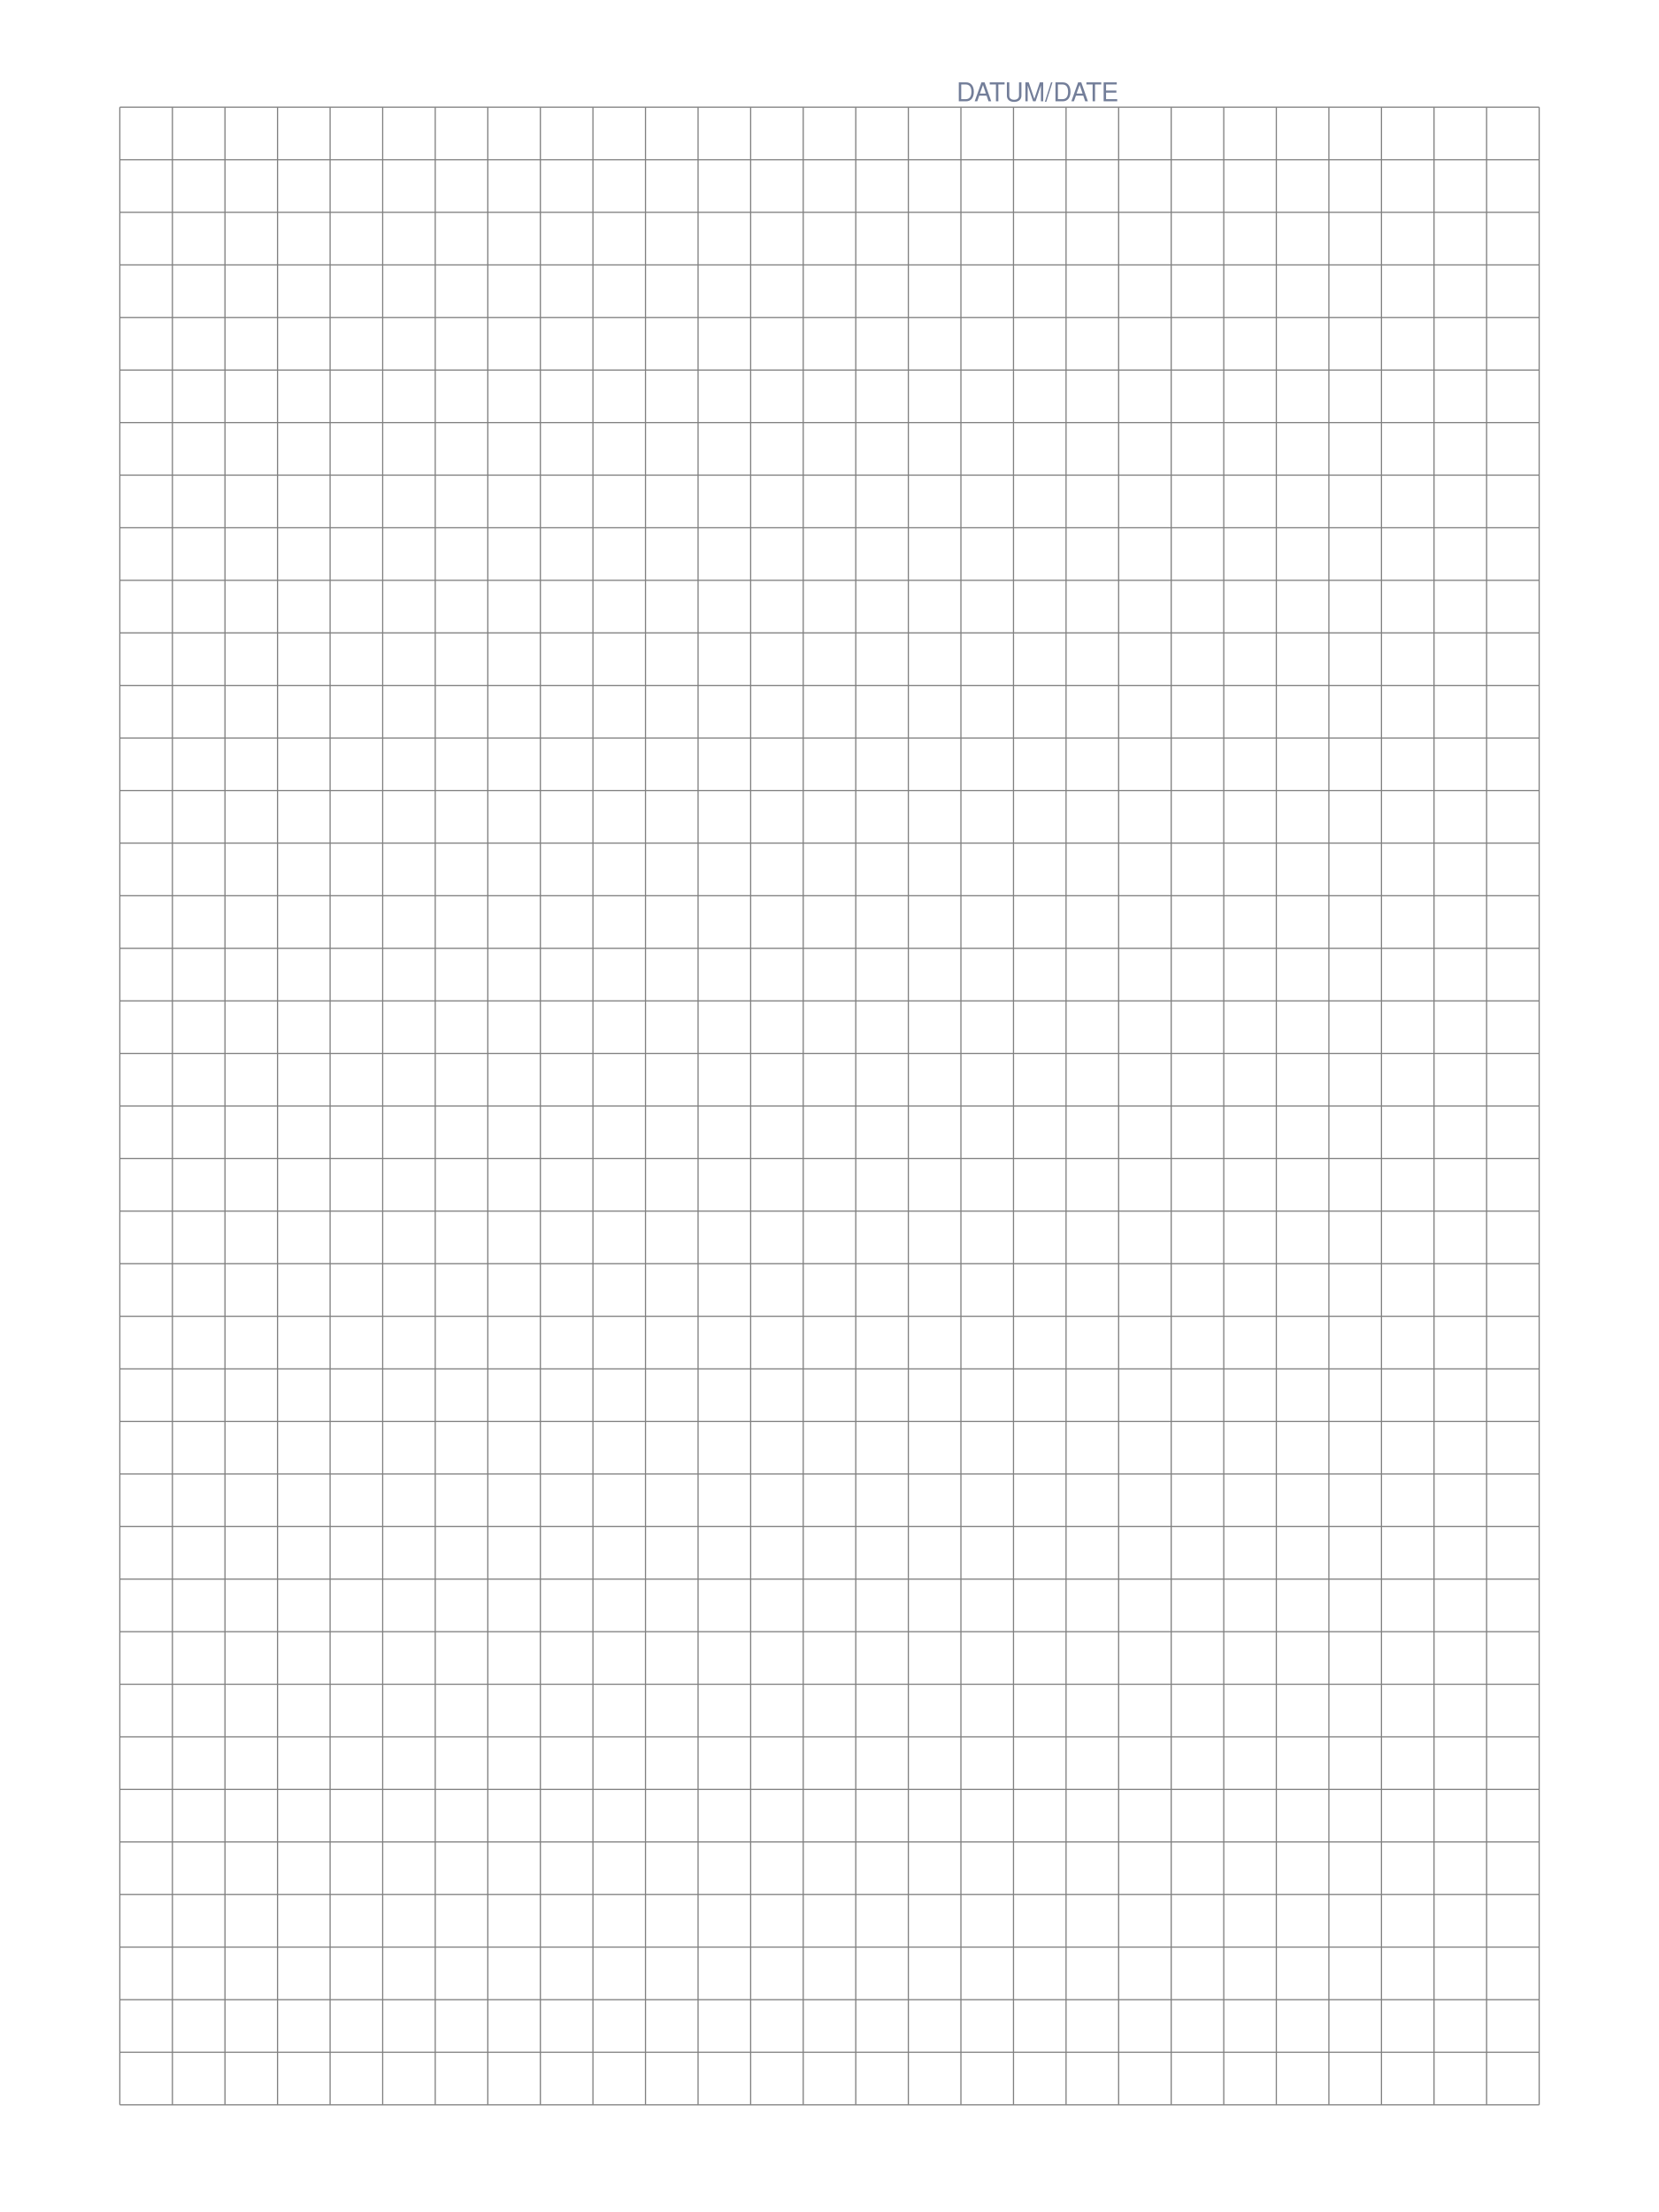
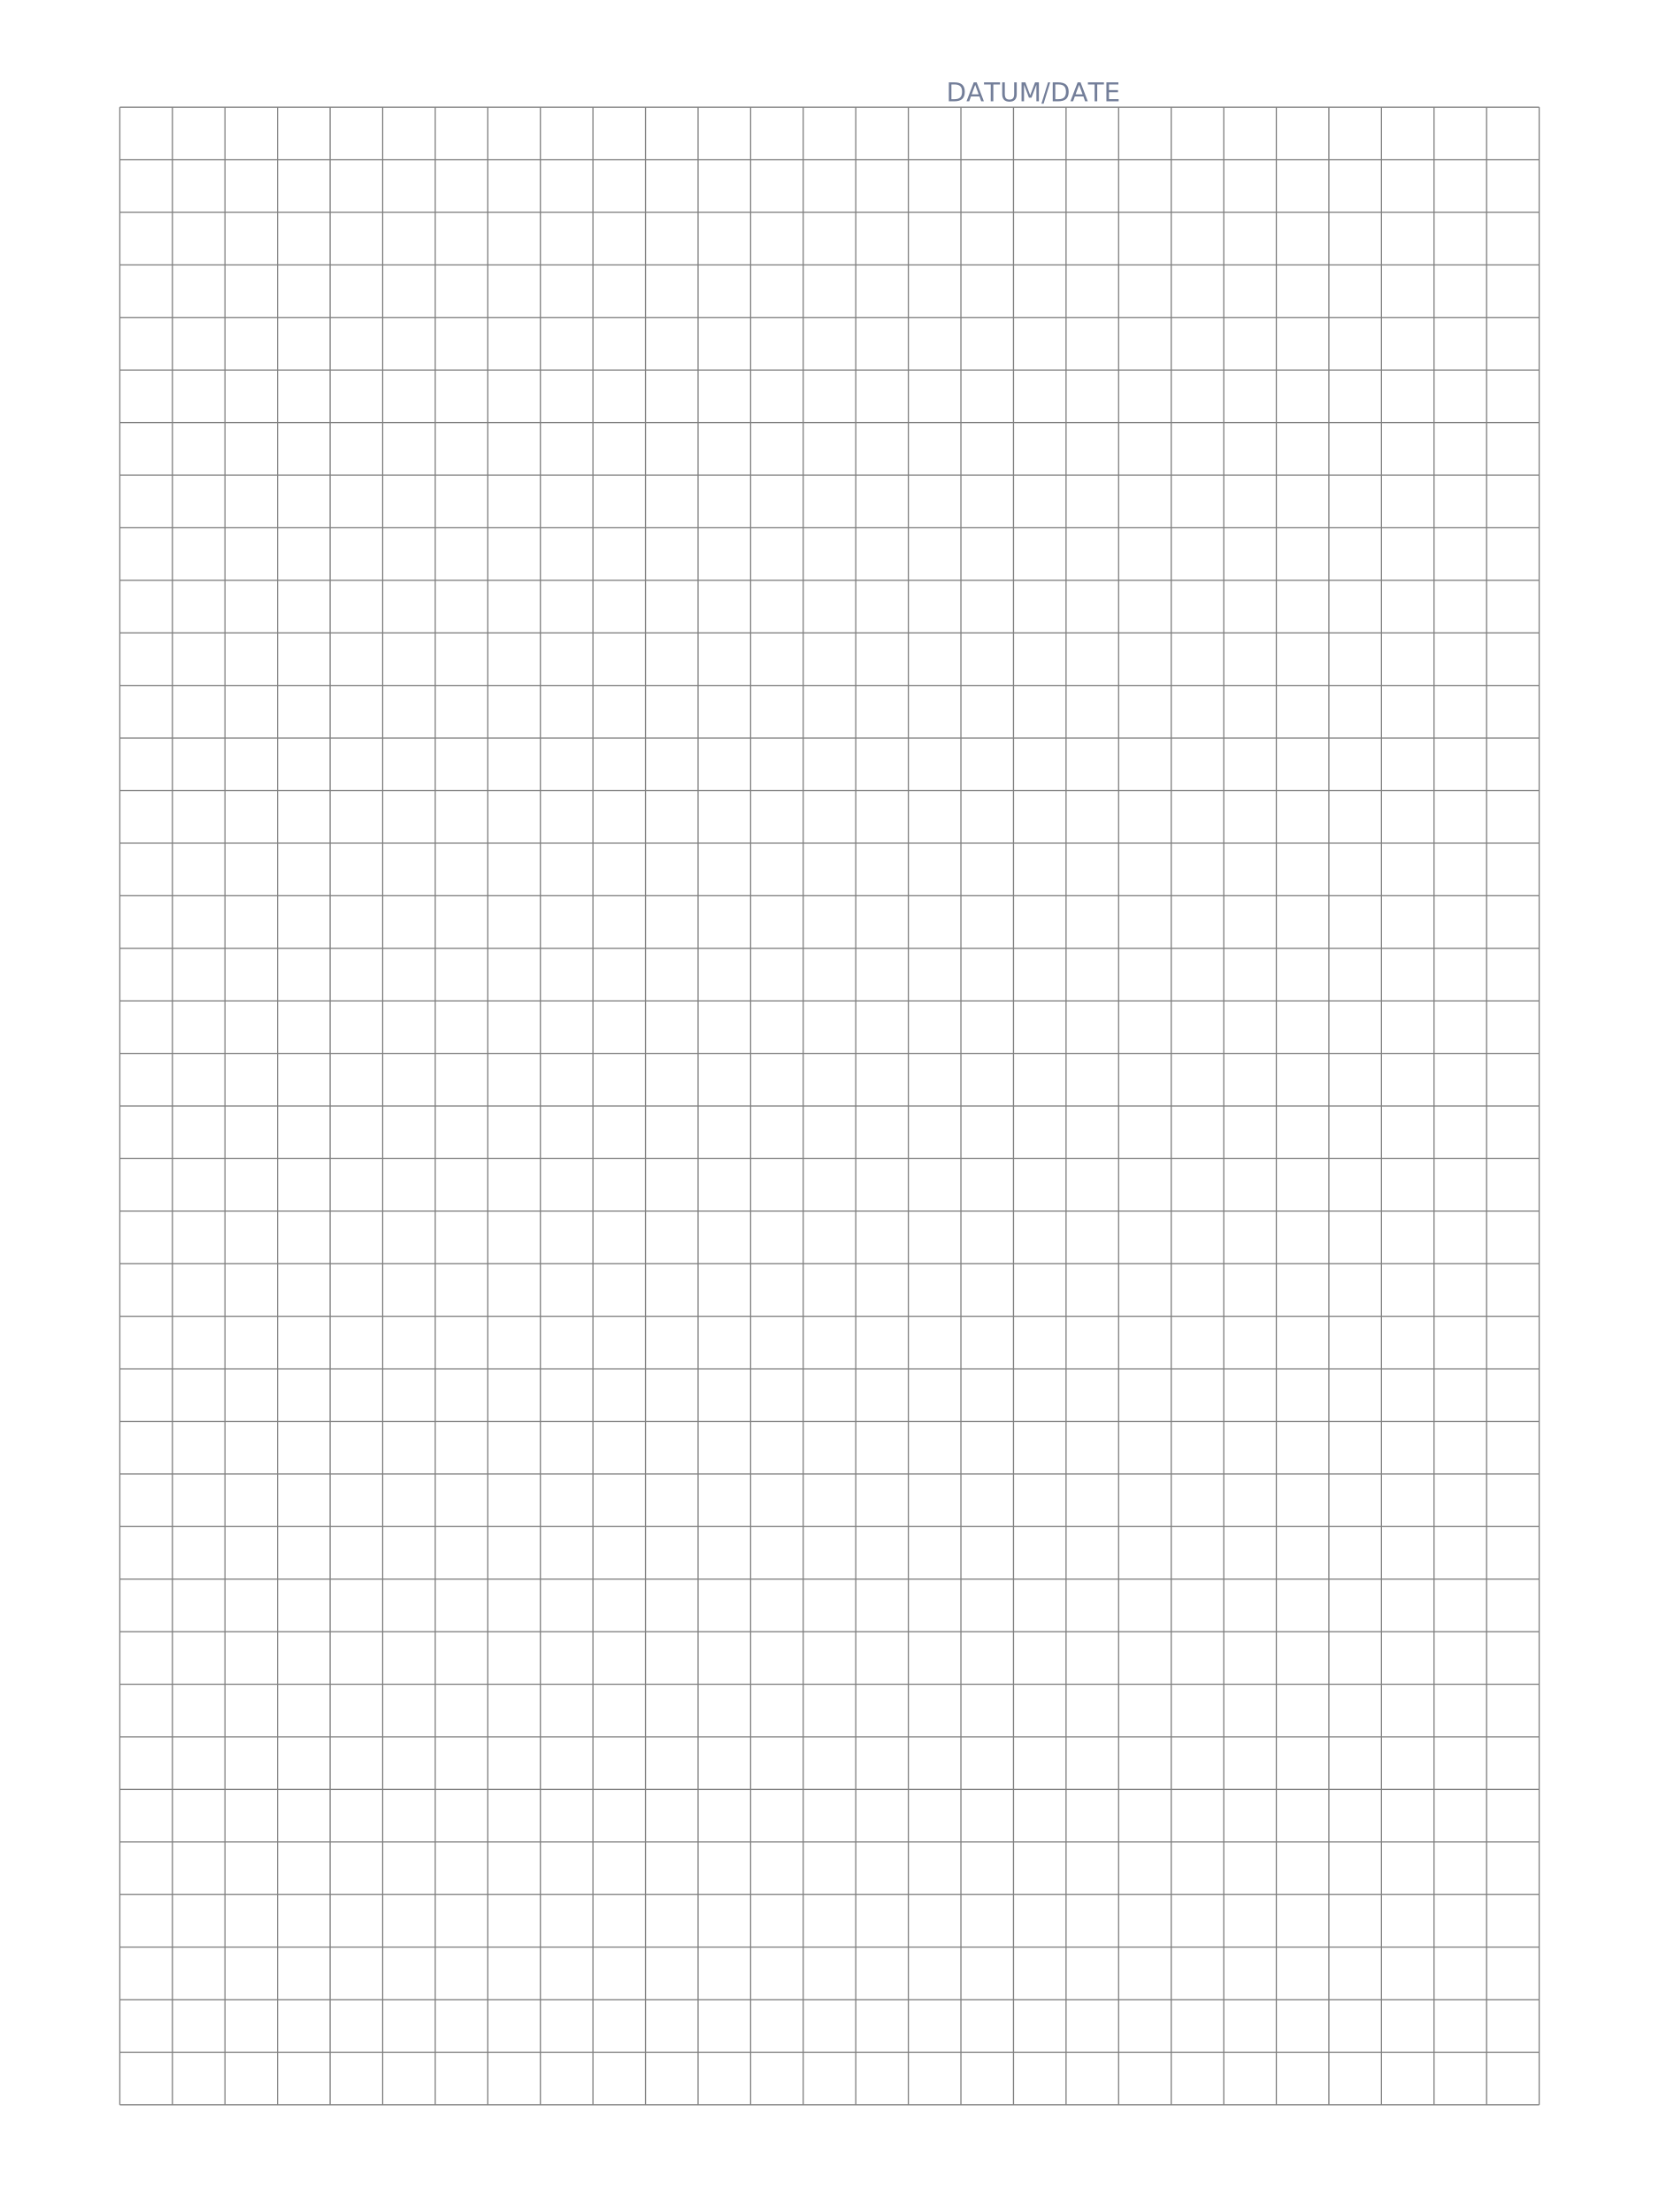
- <svg xmlns="http://www.w3.org/2000/svg" width="1404" height="1872" viewBox="0 0 1404 1872">
-   <line x1="101.41" y1="90.72" x2="101.41" y2="1781.28" stroke="#808080" stroke-width="1.0" />
-   <line x1="145.90" y1="90.72" x2="145.90" y2="1781.28" stroke="#808080" stroke-width="1.0" />
-   <line x1="190.39" y1="90.72" x2="190.39" y2="1781.28" stroke="#808080" stroke-width="1.0" />
-   <line x1="234.87" y1="90.72" x2="234.87" y2="1781.28" stroke="#808080" stroke-width="1.0" />
-   <line x1="279.36" y1="90.72" x2="279.36" y2="1781.28" stroke="#808080" stroke-width="1.0" />
-   <line x1="323.85" y1="90.72" x2="323.85" y2="1781.28" stroke="#808080" stroke-width="1.0" />
-   <line x1="368.34" y1="90.72" x2="368.34" y2="1781.28" stroke="#808080" stroke-width="1.0" />
-   <line x1="412.83" y1="90.72" x2="412.83" y2="1781.28" stroke="#808080" stroke-width="1.0" />
-   <line x1="457.31" y1="90.72" x2="457.31" y2="1781.28" stroke="#808080" stroke-width="1.0" />
-   <line x1="501.80" y1="90.72" x2="501.80" y2="1781.28" stroke="#808080" stroke-width="1.0" />
-   <line x1="546.29" y1="90.72" x2="546.29" y2="1781.28" stroke="#808080" stroke-width="1.0" />
-   <line x1="590.78" y1="90.72" x2="590.78" y2="1781.28" stroke="#808080" stroke-width="1.0" />
-   <line x1="635.27" y1="90.72" x2="635.27" y2="1781.28" stroke="#808080" stroke-width="1.0" />
-   <line x1="679.76" y1="90.72" x2="679.76" y2="1781.28" stroke="#808080" stroke-width="1.0" />
-   <line x1="724.24" y1="90.72" x2="724.24" y2="1781.28" stroke="#808080" stroke-width="1.0" />
-   <line x1="768.73" y1="90.72" x2="768.73" y2="1781.28" stroke="#808080" stroke-width="1.0" />
-   <line x1="813.22" y1="90.72" x2="813.22" y2="1781.28" stroke="#808080" stroke-width="1.0" />
-   <line x1="857.71" y1="90.72" x2="857.71" y2="1781.28" stroke="#808080" stroke-width="1.0" />
-   <line x1="902.20" y1="90.72" x2="902.20" y2="1781.28" stroke="#808080" stroke-width="1.0" />
-   <line x1="946.69" y1="90.72" x2="946.69" y2="1781.28" stroke="#808080" stroke-width="1.0" />
-   <line x1="991.17" y1="90.72" x2="991.17" y2="1781.28" stroke="#808080" stroke-width="1.0" />
-   <line x1="1035.66" y1="90.72" x2="1035.66" y2="1781.28" stroke="#808080" stroke-width="1.0" />
-   <line x1="1080.15" y1="90.72" x2="1080.15" y2="1781.28" stroke="#808080" stroke-width="1.0" />
-   <line x1="1124.64" y1="90.72" x2="1124.64" y2="1781.28" stroke="#808080" stroke-width="1.0" />
-   <line x1="1169.13" y1="90.72" x2="1169.13" y2="1781.28" stroke="#808080" stroke-width="1.0" />
-   <line x1="1213.61" y1="90.72" x2="1213.61" y2="1781.28" stroke="#808080" stroke-width="1.0" />
-   <line x1="1258.10" y1="90.72" x2="1258.10" y2="1781.28" stroke="#808080" stroke-width="1.0" />
-   <line x1="1302.59" y1="90.72" x2="1302.59" y2="1781.28" stroke="#808080" stroke-width="1.0" />
-   <line x1="101.41" y1="90.72" x2="1302.59" y2="90.72" stroke="#808080" stroke-width="1.0" />
-   <line x1="101.41" y1="135.21" x2="1302.59" y2="135.21" stroke="#808080" stroke-width="1.0" />
-   <line x1="101.41" y1="179.70" x2="1302.59" y2="179.70" stroke="#808080" stroke-width="1.0" />
-   <line x1="101.41" y1="224.19" x2="1302.59" y2="224.19" stroke="#808080" stroke-width="1.0" />
-   <line x1="101.41" y1="268.68" x2="1302.59" y2="268.68" stroke="#808080" stroke-width="1.0" />
-   <line x1="101.41" y1="313.17" x2="1302.59" y2="313.17" stroke="#808080" stroke-width="1.0" />
-   <line x1="101.41" y1="357.65" x2="1302.59" y2="357.65" stroke="#808080" stroke-width="1.0" />
-   <line x1="101.41" y1="402.14" x2="1302.59" y2="402.14" stroke="#808080" stroke-width="1.0" />
-   <line x1="101.41" y1="446.63" x2="1302.59" y2="446.63" stroke="#808080" stroke-width="1.0" />
-   <line x1="101.41" y1="491.12" x2="1302.59" y2="491.12" stroke="#808080" stroke-width="1.0" />
-   <line x1="101.41" y1="535.61" x2="1302.59" y2="535.61" stroke="#808080" stroke-width="1.0" />
-   <line x1="101.41" y1="580.09" x2="1302.59" y2="580.09" stroke="#808080" stroke-width="1.0" />
-   <line x1="101.41" y1="624.58" x2="1302.59" y2="624.58" stroke="#808080" stroke-width="1.0" />
-   <line x1="101.41" y1="669.07" x2="1302.59" y2="669.07" stroke="#808080" stroke-width="1.0" />
-   <line x1="101.41" y1="713.56" x2="1302.59" y2="713.56" stroke="#808080" stroke-width="1.0" />
-   <line x1="101.41" y1="758.05" x2="1302.59" y2="758.05" stroke="#808080" stroke-width="1.0" />
-   <line x1="101.41" y1="802.54" x2="1302.59" y2="802.54" stroke="#808080" stroke-width="1.0" />
-   <line x1="101.41" y1="847.02" x2="1302.59" y2="847.02" stroke="#808080" stroke-width="1.0" />
-   <line x1="101.41" y1="891.51" x2="1302.59" y2="891.51" stroke="#808080" stroke-width="1.0" />
-   <line x1="101.41" y1="936.00" x2="1302.59" y2="936.00" stroke="#808080" stroke-width="1.0" />
-   <line x1="101.41" y1="980.49" x2="1302.59" y2="980.49" stroke="#808080" stroke-width="1.0" />
-   <line x1="101.41" y1="1024.98" x2="1302.59" y2="1024.98" stroke="#808080" stroke-width="1.0" />
-   <line x1="101.41" y1="1069.46" x2="1302.59" y2="1069.46" stroke="#808080" stroke-width="1.0" />
-   <line x1="101.41" y1="1113.95" x2="1302.59" y2="1113.95" stroke="#808080" stroke-width="1.0" />
-   <line x1="101.41" y1="1158.44" x2="1302.59" y2="1158.44" stroke="#808080" stroke-width="1.0" />
-   <line x1="101.41" y1="1202.93" x2="1302.59" y2="1202.93" stroke="#808080" stroke-width="1.0" />
-   <line x1="101.41" y1="1247.42" x2="1302.59" y2="1247.42" stroke="#808080" stroke-width="1.0" />
-   <line x1="101.41" y1="1291.91" x2="1302.59" y2="1291.91" stroke="#808080" stroke-width="1.0" />
-   <line x1="101.41" y1="1336.39" x2="1302.59" y2="1336.39" stroke="#808080" stroke-width="1.0" />
-   <line x1="101.41" y1="1380.88" x2="1302.59" y2="1380.88" stroke="#808080" stroke-width="1.0" />
-   <line x1="101.41" y1="1425.37" x2="1302.59" y2="1425.37" stroke="#808080" stroke-width="1.0" />
-   <line x1="101.41" y1="1469.86" x2="1302.59" y2="1469.86" stroke="#808080" stroke-width="1.0" />
-   <line x1="101.41" y1="1514.35" x2="1302.59" y2="1514.35" stroke="#808080" stroke-width="1.0" />
-   <line x1="101.41" y1="1558.83" x2="1302.59" y2="1558.83" stroke="#808080" stroke-width="1.0" />
-   <line x1="101.41" y1="1603.32" x2="1302.59" y2="1603.32" stroke="#808080" stroke-width="1.0" />
-   <line x1="101.41" y1="1647.81" x2="1302.59" y2="1647.81" stroke="#808080" stroke-width="1.0" />
-   <line x1="101.41" y1="1692.30" x2="1302.59" y2="1692.30" stroke="#808080" stroke-width="1.0" />
-   <line x1="101.41" y1="1736.79" x2="1302.59" y2="1736.79" stroke="#808080" stroke-width="1.0" />
-   <line x1="101.41" y1="1781.28" x2="1302.59" y2="1781.28" stroke="#808080" stroke-width="1.0" />
-   <text x="946.69" y="85.72" font-family="Helvetica,Arial,sans-serif" font-size="22" fill="#737e99" text-anchor="end">DATUM/DATE</text>
+ <svg xmlns="http://www.w3.org/2000/svg" xmlns:xlink="http://www.w3.org/1999/xlink" width="1404" height="1872" viewBox="0 0 1404 1872">
+   <defs>
+     <g>
+       <g id="glyph-0-0">
+         <path d="M 4.328 -14.25 L 4.328 -1.781 L 6.953 -1.781 C 9.16 -1.781 10.781 -2.281 11.812 -3.281 C 12.844 -4.289 13.359 -5.875 13.359 -8.031 C 13.359 -10.188 12.844 -11.758 11.812 -12.75 C 10.781 -13.75 9.16 -14.25 6.953 -14.25 Z M 2.156 -16.031 L 6.625 -16.031 C 9.727 -16.031 12.004 -15.383 13.453 -14.094 C 14.91 -12.801 15.641 -10.781 15.641 -8.031 C 15.641 -5.27 14.91 -3.238 13.453 -1.938 C 11.992 -0.645 9.719 0 6.625 0 L 2.156 0 Z M 2.156 -16.031 " />
+       </g>
+       <g id="glyph-0-1">
+         <path d="M 7.516 -13.906 L 4.578 -5.922 L 10.469 -5.922 Z M 6.297 -16.031 L 8.75 -16.031 L 14.875 0 L 12.609 0 L 11.156 -4.109 L 3.922 -4.109 L 2.453 0 L 0.172 0 Z M 6.297 -16.031 " />
+       </g>
+       <g id="glyph-0-2">
+         <path d="M -0.062 -16.031 L 13.5 -16.031 L 13.5 -14.219 L 7.812 -14.219 L 7.812 0 L 5.625 0 L 5.625 -14.219 L -0.062 -14.219 Z M -0.062 -16.031 " />
+       </g>
+       <g id="glyph-0-3">
+         <path d="M 1.906 -16.031 L 4.094 -16.031 L 4.094 -6.297 C 4.094 -4.578 4.406 -3.336 5.031 -2.578 C 5.656 -1.828 6.664 -1.453 8.062 -1.453 C 9.445 -1.453 10.453 -1.828 11.078 -2.578 C 11.703 -3.336 12.016 -4.578 12.016 -6.297 L 12.016 -16.031 L 14.188 -16.031 L 14.188 -6.031 C 14.188 -3.938 13.672 -2.352 12.641 -1.281 C 11.609 -0.219 10.082 0.312 8.062 0.312 C 6.031 0.312 4.492 -0.219 3.453 -1.281 C 2.422 -2.352 1.906 -3.938 1.906 -6.031 Z M 1.906 -16.031 " />
+       </g>
+       <g id="glyph-0-4">
+         <path d="M 2.156 -16.031 L 5.391 -16.031 L 9.484 -5.125 L 13.594 -16.031 L 16.828 -16.031 L 16.828 0 L 14.719 0 L 14.719 -14.078 L 10.578 -3.078 L 8.406 -3.078 L 4.266 -14.078 L 4.266 0 L 2.156 0 Z M 2.156 -16.031 " />
+       </g>
+       <g id="glyph-0-5">
+         <path d="M 5.594 -16.031 L 7.406 -16.031 L 1.828 2.047 L 0 2.047 Z M 5.594 -16.031 " />
+       </g>
+       <g id="glyph-0-6">
+         <path d="M 2.156 -16.031 L 12.297 -16.031 L 12.297 -14.219 L 4.328 -14.219 L 4.328 -9.469 L 11.969 -9.469 L 11.969 -7.641 L 4.328 -7.641 L 4.328 -1.828 L 12.5 -1.828 L 12.5 0 L 2.156 0 Z M 2.156 -16.031 " />
+       </g>
+     </g>
+   </defs>
+   <path fill="none" stroke-width="1" stroke-linecap="butt" stroke-linejoin="miter" stroke="rgb(50%, 50%, 50%)" stroke-opacity="1" stroke-miterlimit="10" d="M 101.41 90.723 L 101.41 1781.277 " />
+   <path fill="none" stroke-width="1" stroke-linecap="butt" stroke-linejoin="miter" stroke="rgb(50%, 50%, 50%)" stroke-opacity="1" stroke-miterlimit="10" d="M 145.898 90.723 L 145.898 1781.277 " />
+   <path fill="none" stroke-width="1" stroke-linecap="butt" stroke-linejoin="miter" stroke="rgb(50%, 50%, 50%)" stroke-opacity="1" stroke-miterlimit="10" d="M 190.387 90.723 L 190.387 1781.277 " />
+   <path fill="none" stroke-width="1" stroke-linecap="butt" stroke-linejoin="miter" stroke="rgb(50%, 50%, 50%)" stroke-opacity="1" stroke-miterlimit="10" d="M 234.875 90.723 L 234.875 1781.277 " />
+   <path fill="none" stroke-width="1" stroke-linecap="butt" stroke-linejoin="miter" stroke="rgb(50%, 50%, 50%)" stroke-opacity="1" stroke-miterlimit="10" d="M 279.363 90.723 L 279.363 1781.277 " />
+   <path fill="none" stroke-width="1" stroke-linecap="butt" stroke-linejoin="miter" stroke="rgb(50%, 50%, 50%)" stroke-opacity="1" stroke-miterlimit="10" d="M 323.852 90.723 L 323.852 1781.277 " />
+   <path fill="none" stroke-width="1" stroke-linecap="butt" stroke-linejoin="miter" stroke="rgb(50%, 50%, 50%)" stroke-opacity="1" stroke-miterlimit="10" d="M 368.34 90.723 L 368.34 1781.277 " />
+   <path fill="none" stroke-width="1" stroke-linecap="butt" stroke-linejoin="miter" stroke="rgb(50%, 50%, 50%)" stroke-opacity="1" stroke-miterlimit="10" d="M 412.828 90.723 L 412.828 1781.277 " />
+   <path fill="none" stroke-width="1" stroke-linecap="butt" stroke-linejoin="miter" stroke="rgb(50%, 50%, 50%)" stroke-opacity="1" stroke-miterlimit="10" d="M 457.316 90.723 L 457.316 1781.277 " />
+   <path fill="none" stroke-width="1" stroke-linecap="butt" stroke-linejoin="miter" stroke="rgb(50%, 50%, 50%)" stroke-opacity="1" stroke-miterlimit="10" d="M 501.805 90.723 L 501.805 1781.277 " />
+   <path fill="none" stroke-width="1" stroke-linecap="butt" stroke-linejoin="miter" stroke="rgb(50%, 50%, 50%)" stroke-opacity="1" stroke-miterlimit="10" d="M 546.293 90.723 L 546.293 1781.277 " />
+   <path fill="none" stroke-width="1" stroke-linecap="butt" stroke-linejoin="miter" stroke="rgb(50%, 50%, 50%)" stroke-opacity="1" stroke-miterlimit="10" d="M 590.781 90.723 L 590.781 1781.277 " />
+   <path fill="none" stroke-width="1" stroke-linecap="butt" stroke-linejoin="miter" stroke="rgb(50%, 50%, 50%)" stroke-opacity="1" stroke-miterlimit="10" d="M 635.27 90.723 L 635.27 1781.277 " />
+   <path fill="none" stroke-width="1" stroke-linecap="butt" stroke-linejoin="miter" stroke="rgb(50%, 50%, 50%)" stroke-opacity="1" stroke-miterlimit="10" d="M 679.758 90.723 L 679.758 1781.277 " />
+   <path fill="none" stroke-width="1" stroke-linecap="butt" stroke-linejoin="miter" stroke="rgb(50%, 50%, 50%)" stroke-opacity="1" stroke-miterlimit="10" d="M 724.242 90.723 L 724.242 1781.277 " />
+   <path fill="none" stroke-width="1" stroke-linecap="butt" stroke-linejoin="miter" stroke="rgb(50%, 50%, 50%)" stroke-opacity="1" stroke-miterlimit="10" d="M 768.73 90.723 L 768.73 1781.277 " />
+   <path fill="none" stroke-width="1" stroke-linecap="butt" stroke-linejoin="miter" stroke="rgb(50%, 50%, 50%)" stroke-opacity="1" stroke-miterlimit="10" d="M 813.219 90.723 L 813.219 1781.277 " />
+   <path fill="none" stroke-width="1" stroke-linecap="butt" stroke-linejoin="miter" stroke="rgb(50%, 50%, 50%)" stroke-opacity="1" stroke-miterlimit="10" d="M 857.707 90.723 L 857.707 1781.277 " />
+   <path fill="none" stroke-width="1" stroke-linecap="butt" stroke-linejoin="miter" stroke="rgb(50%, 50%, 50%)" stroke-opacity="1" stroke-miterlimit="10" d="M 902.195 90.723 L 902.195 1781.277 " />
+   <path fill="none" stroke-width="1" stroke-linecap="butt" stroke-linejoin="miter" stroke="rgb(50%, 50%, 50%)" stroke-opacity="1" stroke-miterlimit="10" d="M 946.684 90.723 L 946.684 1781.277 " />
+   <path fill="none" stroke-width="1" stroke-linecap="butt" stroke-linejoin="miter" stroke="rgb(50%, 50%, 50%)" stroke-opacity="1" stroke-miterlimit="10" d="M 991.172 90.723 L 991.172 1781.277 " />
+   <path fill="none" stroke-width="1" stroke-linecap="butt" stroke-linejoin="miter" stroke="rgb(50%, 50%, 50%)" stroke-opacity="1" stroke-miterlimit="10" d="M 1035.66 90.723 L 1035.66 1781.277 " />
+   <path fill="none" stroke-width="1" stroke-linecap="butt" stroke-linejoin="miter" stroke="rgb(50%, 50%, 50%)" stroke-opacity="1" stroke-miterlimit="10" d="M 1080.148 90.723 L 1080.148 1781.277 " />
+   <path fill="none" stroke-width="1" stroke-linecap="butt" stroke-linejoin="miter" stroke="rgb(50%, 50%, 50%)" stroke-opacity="1" stroke-miterlimit="10" d="M 1124.637 90.723 L 1124.637 1781.277 " />
+   <path fill="none" stroke-width="1" stroke-linecap="butt" stroke-linejoin="miter" stroke="rgb(50%, 50%, 50%)" stroke-opacity="1" stroke-miterlimit="10" d="M 1169.125 90.723 L 1169.125 1781.277 " />
+   <path fill="none" stroke-width="1" stroke-linecap="butt" stroke-linejoin="miter" stroke="rgb(50%, 50%, 50%)" stroke-opacity="1" stroke-miterlimit="10" d="M 1213.613 90.723 L 1213.613 1781.277 " />
+   <path fill="none" stroke-width="1" stroke-linecap="butt" stroke-linejoin="miter" stroke="rgb(50%, 50%, 50%)" stroke-opacity="1" stroke-miterlimit="10" d="M 1258.102 90.723 L 1258.102 1781.277 " />
+   <path fill="none" stroke-width="1" stroke-linecap="butt" stroke-linejoin="miter" stroke="rgb(50%, 50%, 50%)" stroke-opacity="1" stroke-miterlimit="10" d="M 1302.59 90.723 L 1302.59 1781.277 " />
+   <path fill="none" stroke-width="1" stroke-linecap="butt" stroke-linejoin="miter" stroke="rgb(50%, 50%, 50%)" stroke-opacity="1" stroke-miterlimit="10" d="M 101.41 90.723 L 1302.59 90.723 " />
+   <path fill="none" stroke-width="1" stroke-linecap="butt" stroke-linejoin="miter" stroke="rgb(50%, 50%, 50%)" stroke-opacity="1" stroke-miterlimit="10" d="M 101.41 135.211 L 1302.59 135.211 " />
+   <path fill="none" stroke-width="1" stroke-linecap="butt" stroke-linejoin="miter" stroke="rgb(50%, 50%, 50%)" stroke-opacity="1" stroke-miterlimit="10" d="M 101.41 179.699 L 1302.59 179.699 " />
+   <path fill="none" stroke-width="1" stroke-linecap="butt" stroke-linejoin="miter" stroke="rgb(50%, 50%, 50%)" stroke-opacity="1" stroke-miterlimit="10" d="M 101.41 224.188 L 1302.59 224.188 " />
+   <path fill="none" stroke-width="1" stroke-linecap="butt" stroke-linejoin="miter" stroke="rgb(50%, 50%, 50%)" stroke-opacity="1" stroke-miterlimit="10" d="M 101.41 268.676 L 1302.59 268.676 " />
+   <path fill="none" stroke-width="1" stroke-linecap="butt" stroke-linejoin="miter" stroke="rgb(50%, 50%, 50%)" stroke-opacity="1" stroke-miterlimit="10" d="M 101.41 313.164 L 1302.59 313.164 " />
+   <path fill="none" stroke-width="1" stroke-linecap="butt" stroke-linejoin="miter" stroke="rgb(50%, 50%, 50%)" stroke-opacity="1" stroke-miterlimit="10" d="M 101.41 357.652 L 1302.59 357.652 " />
+   <path fill="none" stroke-width="1" stroke-linecap="butt" stroke-linejoin="miter" stroke="rgb(50%, 50%, 50%)" stroke-opacity="1" stroke-miterlimit="10" d="M 101.41 402.141 L 1302.59 402.141 " />
+   <path fill="none" stroke-width="1" stroke-linecap="butt" stroke-linejoin="miter" stroke="rgb(50%, 50%, 50%)" stroke-opacity="1" stroke-miterlimit="10" d="M 101.41 446.629 L 1302.59 446.629 " />
+   <path fill="none" stroke-width="1" stroke-linecap="butt" stroke-linejoin="miter" stroke="rgb(50%, 50%, 50%)" stroke-opacity="1" stroke-miterlimit="10" d="M 101.41 491.117 L 1302.59 491.117 " />
+   <path fill="none" stroke-width="1" stroke-linecap="butt" stroke-linejoin="miter" stroke="rgb(50%, 50%, 50%)" stroke-opacity="1" stroke-miterlimit="10" d="M 101.41 535.605 L 1302.59 535.605 " />
+   <path fill="none" stroke-width="1" stroke-linecap="butt" stroke-linejoin="miter" stroke="rgb(50%, 50%, 50%)" stroke-opacity="1" stroke-miterlimit="10" d="M 101.41 580.094 L 1302.59 580.094 " />
+   <path fill="none" stroke-width="1" stroke-linecap="butt" stroke-linejoin="miter" stroke="rgb(50%, 50%, 50%)" stroke-opacity="1" stroke-miterlimit="10" d="M 101.41 624.582 L 1302.59 624.582 " />
+   <path fill="none" stroke-width="1" stroke-linecap="butt" stroke-linejoin="miter" stroke="rgb(50%, 50%, 50%)" stroke-opacity="1" stroke-miterlimit="10" d="M 101.41 669.07 L 1302.59 669.07 " />
+   <path fill="none" stroke-width="1" stroke-linecap="butt" stroke-linejoin="miter" stroke="rgb(50%, 50%, 50%)" stroke-opacity="1" stroke-miterlimit="10" d="M 101.41 713.559 L 1302.59 713.559 " />
+   <path fill="none" stroke-width="1" stroke-linecap="butt" stroke-linejoin="miter" stroke="rgb(50%, 50%, 50%)" stroke-opacity="1" stroke-miterlimit="10" d="M 101.41 758.047 L 1302.59 758.047 " />
+   <path fill="none" stroke-width="1" stroke-linecap="butt" stroke-linejoin="miter" stroke="rgb(50%, 50%, 50%)" stroke-opacity="1" stroke-miterlimit="10" d="M 101.41 802.535 L 1302.59 802.535 " />
+   <path fill="none" stroke-width="1" stroke-linecap="butt" stroke-linejoin="miter" stroke="rgb(50%, 50%, 50%)" stroke-opacity="1" stroke-miterlimit="10" d="M 101.41 847.023 L 1302.59 847.023 " />
+   <path fill="none" stroke-width="1" stroke-linecap="butt" stroke-linejoin="miter" stroke="rgb(50%, 50%, 50%)" stroke-opacity="1" stroke-miterlimit="10" d="M 101.41 891.512 L 1302.59 891.512 " />
+   <path fill="none" stroke-width="1" stroke-linecap="butt" stroke-linejoin="miter" stroke="rgb(50%, 50%, 50%)" stroke-opacity="1" stroke-miterlimit="10" d="M 101.41 936 L 1302.59 936 " />
+   <path fill="none" stroke-width="1" stroke-linecap="butt" stroke-linejoin="miter" stroke="rgb(50%, 50%, 50%)" stroke-opacity="1" stroke-miterlimit="10" d="M 101.41 980.488 L 1302.59 980.488 " />
+   <path fill="none" stroke-width="1" stroke-linecap="butt" stroke-linejoin="miter" stroke="rgb(50%, 50%, 50%)" stroke-opacity="1" stroke-miterlimit="10" d="M 101.41 1024.977 L 1302.59 1024.977 " />
+   <path fill="none" stroke-width="1" stroke-linecap="butt" stroke-linejoin="miter" stroke="rgb(50%, 50%, 50%)" stroke-opacity="1" stroke-miterlimit="10" d="M 101.41 1069.465 L 1302.59 1069.465 " />
+   <path fill="none" stroke-width="1" stroke-linecap="butt" stroke-linejoin="miter" stroke="rgb(50%, 50%, 50%)" stroke-opacity="1" stroke-miterlimit="10" d="M 101.41 1113.953 L 1302.59 1113.953 " />
+   <path fill="none" stroke-width="1" stroke-linecap="butt" stroke-linejoin="miter" stroke="rgb(50%, 50%, 50%)" stroke-opacity="1" stroke-miterlimit="10" d="M 101.41 1158.441 L 1302.59 1158.441 " />
+   <path fill="none" stroke-width="1" stroke-linecap="butt" stroke-linejoin="miter" stroke="rgb(50%, 50%, 50%)" stroke-opacity="1" stroke-miterlimit="10" d="M 101.41 1202.93 L 1302.59 1202.93 " />
+   <path fill="none" stroke-width="1" stroke-linecap="butt" stroke-linejoin="miter" stroke="rgb(50%, 50%, 50%)" stroke-opacity="1" stroke-miterlimit="10" d="M 101.41 1247.418 L 1302.59 1247.418 " />
+   <path fill="none" stroke-width="1" stroke-linecap="butt" stroke-linejoin="miter" stroke="rgb(50%, 50%, 50%)" stroke-opacity="1" stroke-miterlimit="10" d="M 101.41 1291.906 L 1302.59 1291.906 " />
+   <path fill="none" stroke-width="1" stroke-linecap="butt" stroke-linejoin="miter" stroke="rgb(50%, 50%, 50%)" stroke-opacity="1" stroke-miterlimit="10" d="M 101.41 1336.395 L 1302.59 1336.395 " />
+   <path fill="none" stroke-width="1" stroke-linecap="butt" stroke-linejoin="miter" stroke="rgb(50%, 50%, 50%)" stroke-opacity="1" stroke-miterlimit="10" d="M 101.41 1380.883 L 1302.59 1380.883 " />
+   <path fill="none" stroke-width="1" stroke-linecap="butt" stroke-linejoin="miter" stroke="rgb(50%, 50%, 50%)" stroke-opacity="1" stroke-miterlimit="10" d="M 101.41 1425.371 L 1302.59 1425.371 " />
+   <path fill="none" stroke-width="1" stroke-linecap="butt" stroke-linejoin="miter" stroke="rgb(50%, 50%, 50%)" stroke-opacity="1" stroke-miterlimit="10" d="M 101.41 1469.859 L 1302.59 1469.859 " />
+   <path fill="none" stroke-width="1" stroke-linecap="butt" stroke-linejoin="miter" stroke="rgb(50%, 50%, 50%)" stroke-opacity="1" stroke-miterlimit="10" d="M 101.41 1514.348 L 1302.59 1514.348 " />
+   <path fill="none" stroke-width="1" stroke-linecap="butt" stroke-linejoin="miter" stroke="rgb(50%, 50%, 50%)" stroke-opacity="1" stroke-miterlimit="10" d="M 101.41 1558.836 L 1302.59 1558.836 " />
+   <path fill="none" stroke-width="1" stroke-linecap="butt" stroke-linejoin="miter" stroke="rgb(50%, 50%, 50%)" stroke-opacity="1" stroke-miterlimit="10" d="M 101.41 1603.324 L 1302.59 1603.324 " />
+   <path fill="none" stroke-width="1" stroke-linecap="butt" stroke-linejoin="miter" stroke="rgb(50%, 50%, 50%)" stroke-opacity="1" stroke-miterlimit="10" d="M 101.41 1647.812 L 1302.59 1647.812 " />
+   <path fill="none" stroke-width="1" stroke-linecap="butt" stroke-linejoin="miter" stroke="rgb(50%, 50%, 50%)" stroke-opacity="1" stroke-miterlimit="10" d="M 101.41 1692.301 L 1302.59 1692.301 " />
+   <path fill="none" stroke-width="1" stroke-linecap="butt" stroke-linejoin="miter" stroke="rgb(50%, 50%, 50%)" stroke-opacity="1" stroke-miterlimit="10" d="M 101.41 1736.789 L 1302.59 1736.789 " />
+   <path fill="none" stroke-width="1" stroke-linecap="butt" stroke-linejoin="miter" stroke="rgb(50%, 50%, 50%)" stroke-opacity="1" stroke-miterlimit="10" d="M 101.41 1781.277 L 1302.59 1781.277 " />
+   <g fill="rgb(45.1%, 49.4%, 60%)" fill-opacity="1">
+     <use xlink:href="#glyph-0-0" x="800.84" y="85.723" />
+     <use xlink:href="#glyph-0-1" x="817.78" y="85.723" />
+     <use xlink:href="#glyph-0-2" x="832.83" y="85.723" />
+     <use xlink:href="#glyph-0-3" x="846.269" y="85.723" />
+     <use xlink:href="#glyph-0-4" x="862.371" y="85.723" />
+     <use xlink:href="#glyph-0-5" x="881.353" y="85.723" />
+     <use xlink:href="#glyph-0-0" x="888.765" y="85.723" />
+     <use xlink:href="#glyph-0-1" x="905.705" y="85.723" />
+     <use xlink:href="#glyph-0-2" x="920.755" y="85.723" />
+     <use xlink:href="#glyph-0-6" x="934.193" y="85.723" />
+   </g>
</svg>
